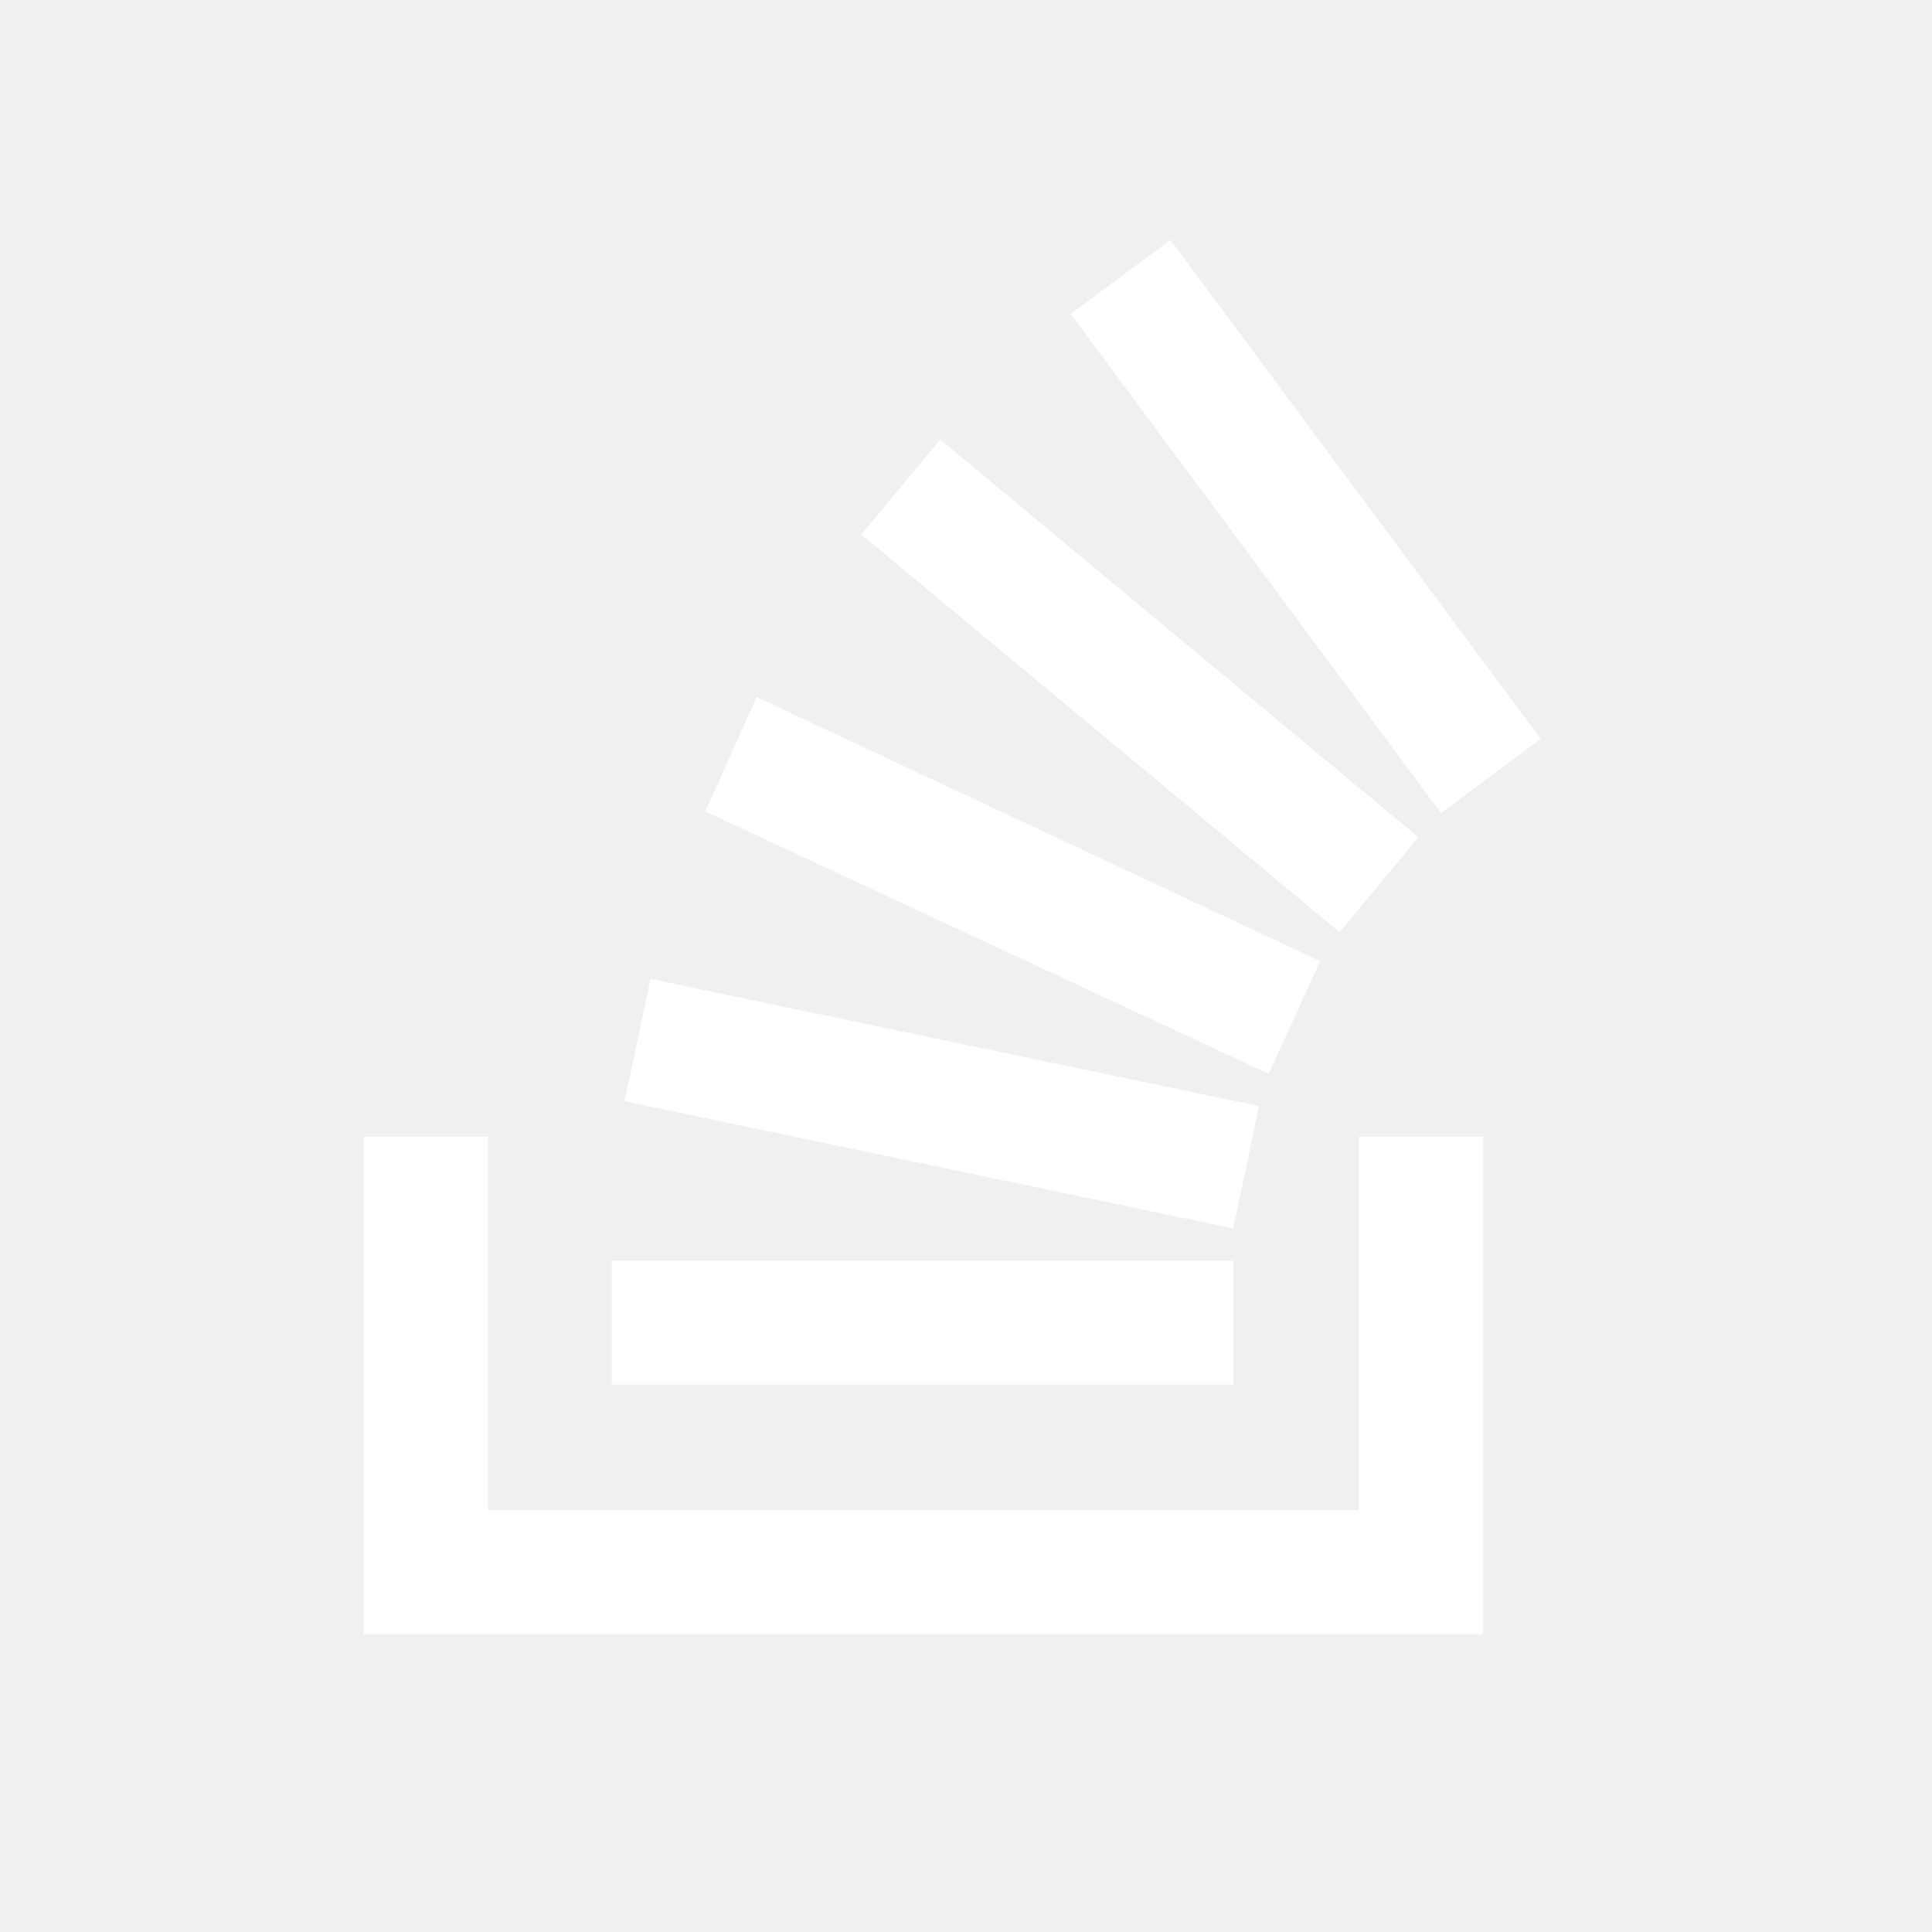
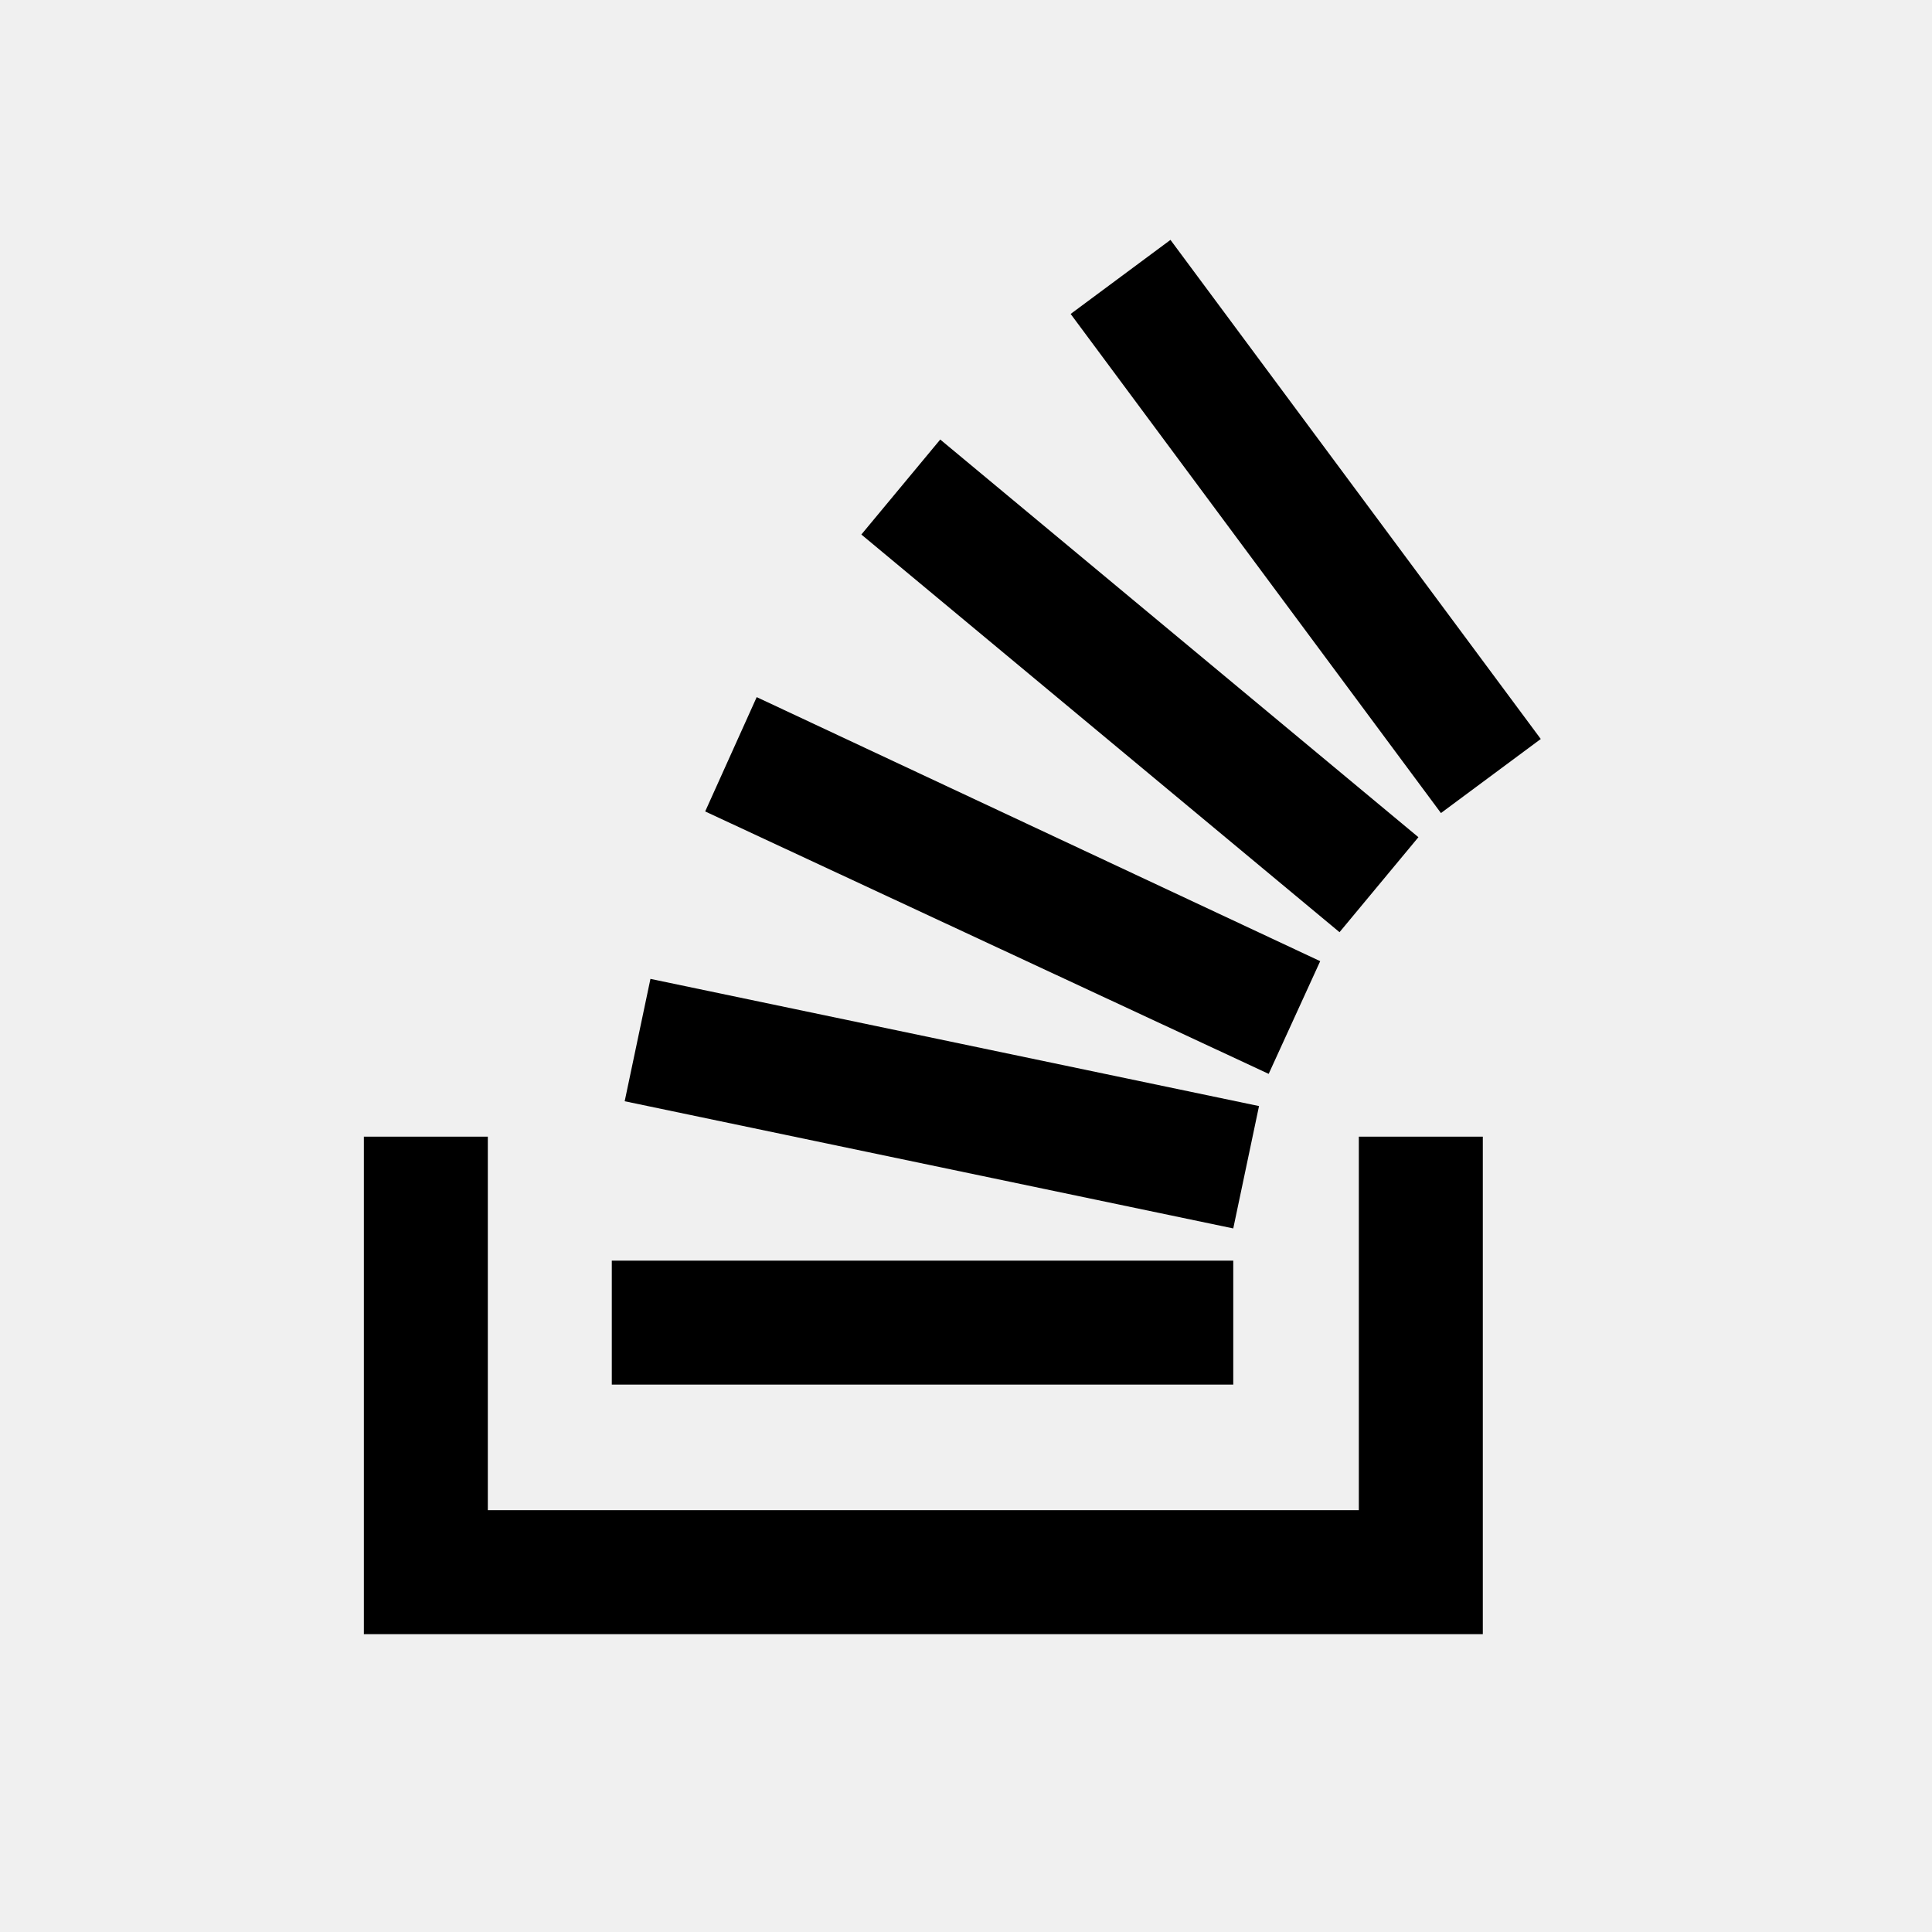
<svg xmlns="http://www.w3.org/2000/svg" viewBox="0 0 120 120">
-   <style>.st0{fill:#FFF}.st1{fill:#FFF}</style>
-   <path class="st0" d="M84.4 93.8V70.6h7.7v30.9H22.6V70.6h7.7v23.2z" />
-   <path class="st1" d="M38.8 68.4l37.8 7.9 1.6-7.6-37.8-7.9-1.6 7.6zm5-18l35 16.3 3.2-7-35-16.4-3.2 7.1zm9.7-17.2l29.7 24.7 4.9-5.9-29.7-24.7-4.9 5.9zm19.2-18.3l-6.2 4.6 23 31 6.2-4.6-23-31zM38 86h38.6v-7.7H38V86z" />
+   <path d="M84.4 93.8V70.6h7.7v30.9H22.6V70.6h7.7v23.2z" />
+   <path d="M38.8 68.4l37.8 7.9 1.6-7.6-37.8-7.9-1.6 7.6zm5-18l35 16.3 3.2-7-35-16.4-3.2 7.1zm9.7-17.2l29.7 24.7 4.9-5.9-29.7-24.7-4.9 5.9zm19.2-18.3l-6.2 4.6 23 31 6.2-4.6-23-31zM38 86h38.6v-7.7H38V86z" />
</svg>
